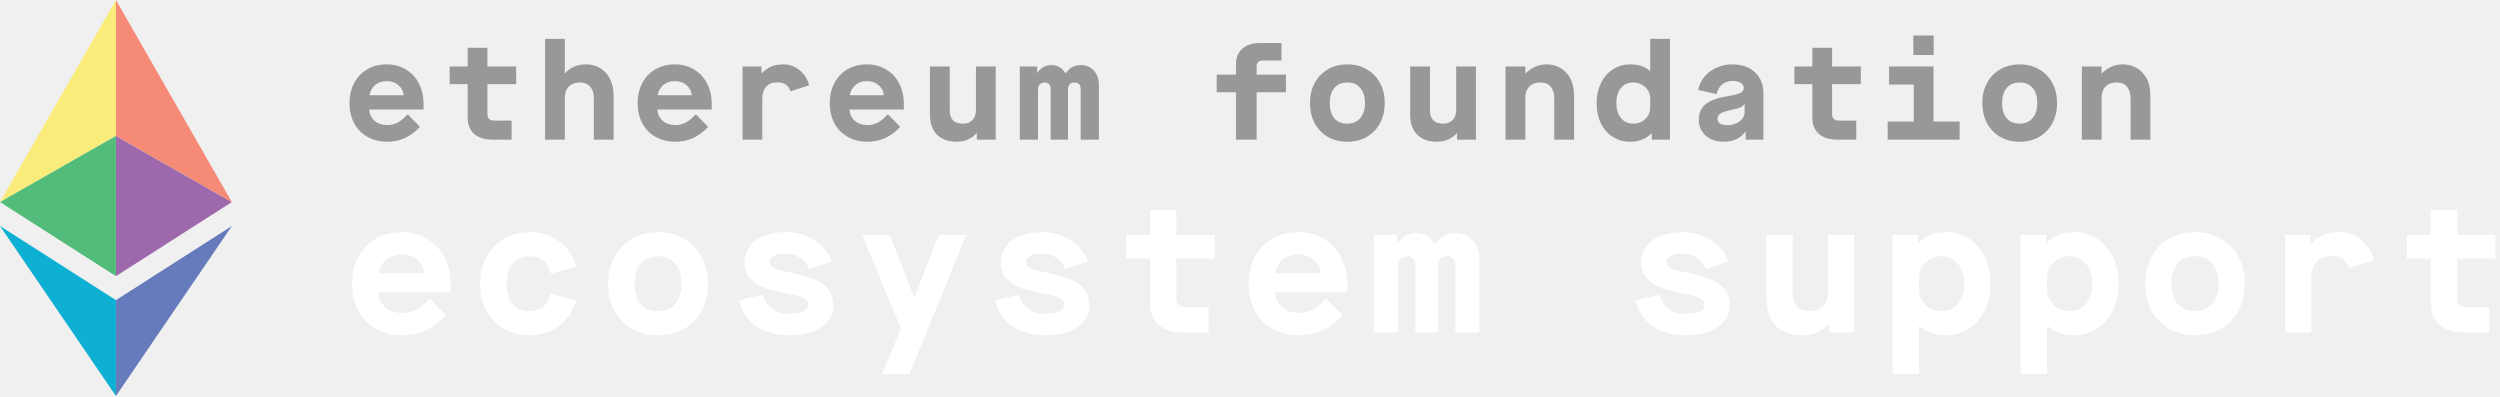
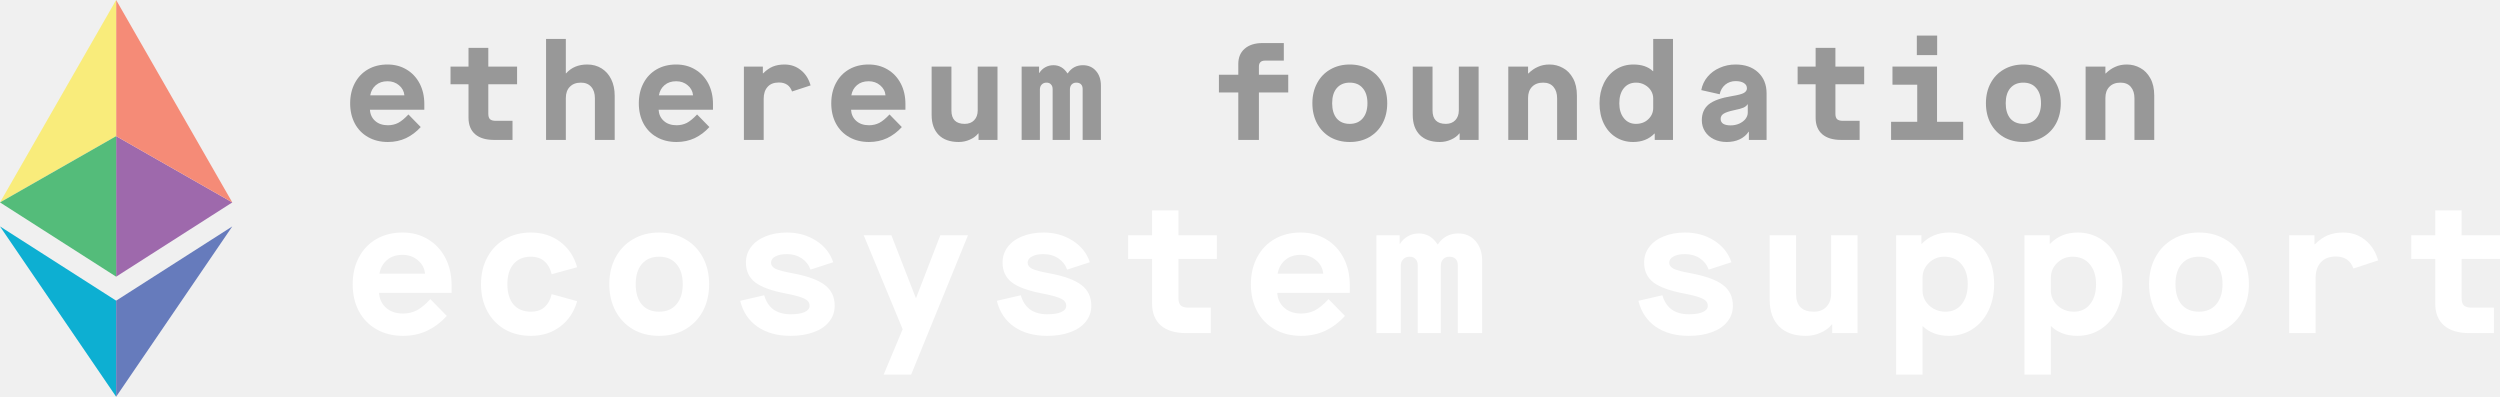
- <svg xmlns="http://www.w3.org/2000/svg" width="466" height="74" viewBox="0 0 466 74" fill="none">
+ <svg xmlns="http://www.w3.org/2000/svg" width="465.157" height="73.815" viewBox="0 0 465.157 73.815" fill="none">
  <path d="M21.61 55.943V73.815L0 42.127L21.61 55.943Z" fill="#0DAFD2" />
  <path d="M43.221 42.127L21.609 73.815V55.943L43.221 42.127Z" fill="#667BBC" />
  <path d="M43.221 37.662L21.609 25.334V51.479L43.221 37.662Z" fill="#9E69AC" />
  <path d="M43.221 37.662L21.609 0V25.334L43.221 37.662Z" fill="#F58B77" />
  <path d="M21.61 0V25.334L0 37.662L21.61 0Z" fill="#F9EC7B" />
  <path d="M21.61 25.334V51.479L0 37.662L21.61 25.334Z" fill="#54BC7A" />
  <path d="M65.15 19.236C65.15 17.812 65.442 16.55 66.026 15.452C66.609 14.353 67.425 13.504 68.472 12.903C69.519 12.302 70.729 12.002 72.102 12.002C73.423 12.002 74.599 12.311 75.629 12.929C76.676 13.547 77.491 14.414 78.075 15.529C78.658 16.645 78.95 17.915 78.95 19.34V20.421H68.832C68.883 21.279 69.21 21.974 69.81 22.506C70.411 23.038 71.201 23.304 72.179 23.304C72.865 23.304 73.501 23.158 74.084 22.867C74.668 22.558 75.303 22.034 75.989 21.296L78.281 23.639C77.491 24.514 76.582 25.201 75.552 25.699C74.522 26.179 73.398 26.42 72.179 26.42C70.789 26.42 69.561 26.119 68.497 25.518C67.433 24.918 66.609 24.077 66.026 22.995C65.442 21.897 65.15 20.644 65.15 19.236ZM75.243 17.743C75.174 16.988 74.839 16.362 74.239 15.864C73.655 15.366 72.943 15.117 72.102 15.117C71.226 15.117 70.505 15.357 69.939 15.838C69.373 16.319 69.021 16.954 68.883 17.743H75.243Z" fill="#989898" />
  <path d="M90.855 15.684V21.167C90.855 21.631 90.958 21.965 91.164 22.172C91.387 22.378 91.747 22.48 92.245 22.48H95.36V26.033H91.91C90.4 26.033 89.233 25.681 88.409 24.978C87.585 24.257 87.173 23.236 87.173 21.914V15.684H83.826V12.388H87.173V8.912H90.855V12.388H96.21V15.684H90.855Z" fill="#989898" />
  <path d="M101.601 7.239H105.282V13.65H105.334C106.295 12.551 107.608 12.002 109.273 12.002C110.268 12.002 111.152 12.242 111.925 12.723C112.697 13.203 113.298 13.881 113.727 14.757C114.156 15.632 114.371 16.645 114.371 17.795V26.033H110.689V18.284C110.689 17.374 110.457 16.662 109.994 16.147C109.53 15.632 108.895 15.375 108.089 15.375C107.213 15.375 106.527 15.632 106.029 16.147C105.531 16.645 105.282 17.34 105.282 18.232V26.033H101.601V7.239Z" fill="#989898" />
  <path d="M118.86 19.236C118.86 17.812 119.152 16.55 119.736 15.452C120.319 14.353 121.135 13.504 122.182 12.903C123.229 12.302 124.439 12.002 125.812 12.002C127.133 12.002 128.309 12.311 129.339 12.929C130.386 13.547 131.201 14.414 131.785 15.529C132.368 16.645 132.66 17.915 132.66 19.34V20.421H122.542C122.594 21.279 122.92 21.974 123.52 22.506C124.121 23.038 124.911 23.304 125.889 23.304C126.576 23.304 127.211 23.158 127.794 22.867C128.378 22.558 129.013 22.034 129.699 21.296L131.991 23.639C131.201 24.514 130.291 25.201 129.262 25.699C128.232 26.179 127.108 26.42 125.889 26.42C124.499 26.42 123.271 26.119 122.207 25.518C121.143 24.918 120.319 24.077 119.736 22.995C119.152 21.897 118.86 20.644 118.86 19.236ZM128.953 17.743C128.884 16.988 128.549 16.362 127.949 15.864C127.365 15.366 126.653 15.117 125.812 15.117C124.936 15.117 124.215 15.357 123.649 15.838C123.083 16.319 122.731 16.954 122.594 17.743H128.953Z" fill="#989898" />
  <path d="M138.411 12.388H141.939V13.65H141.99C142.574 13.066 143.174 12.646 143.792 12.388C144.427 12.131 145.148 12.002 145.955 12.002C147.139 12.002 148.16 12.354 149.019 13.057C149.877 13.744 150.478 14.688 150.821 15.89L147.371 17.022C146.976 15.907 146.161 15.349 144.925 15.349C143.998 15.349 143.295 15.623 142.814 16.173C142.333 16.705 142.093 17.443 142.093 18.387V26.033H138.411V12.388Z" fill="#989898" />
  <path d="M154.667 19.236C154.667 17.812 154.959 16.55 155.542 15.452C156.126 14.353 156.941 13.504 157.988 12.903C159.035 12.302 160.245 12.002 161.618 12.002C162.94 12.002 164.116 12.311 165.146 12.929C166.193 13.547 167.008 14.414 167.591 15.529C168.175 16.645 168.467 17.915 168.467 19.34V20.421H158.349C158.4 21.279 158.726 21.974 159.327 22.506C159.928 23.038 160.717 23.304 161.696 23.304C162.382 23.304 163.017 23.158 163.601 22.867C164.184 22.558 164.819 22.034 165.506 21.296L167.797 23.639C167.008 24.514 166.098 25.201 165.068 25.699C164.039 26.179 162.914 26.42 161.696 26.42C160.305 26.42 159.078 26.119 158.014 25.518C156.95 24.918 156.126 24.077 155.542 22.995C154.959 21.897 154.667 20.644 154.667 19.236ZM164.759 17.743C164.691 16.988 164.356 16.362 163.755 15.864C163.172 15.366 162.459 15.117 161.618 15.117C160.743 15.117 160.022 15.357 159.456 15.838C158.889 16.319 158.538 16.954 158.4 17.743H164.759Z" fill="#989898" />
  <path d="M173.343 21.399V12.388H177.024V20.549C177.024 22.214 177.848 23.047 179.496 23.047C180.234 23.047 180.818 22.824 181.247 22.378C181.693 21.914 181.916 21.305 181.916 20.549V12.388H185.598V26.033H182.071V24.823H182.019C181.641 25.304 181.118 25.69 180.449 25.982C179.796 26.274 179.11 26.42 178.389 26.42C176.776 26.42 175.531 25.982 174.656 25.107C173.78 24.214 173.343 22.978 173.343 21.399Z" fill="#989898" />
  <path d="M190.088 12.388H193.331V13.572H193.383C193.675 13.109 194.044 12.757 194.49 12.517C194.953 12.259 195.46 12.131 196.009 12.131C197.09 12.131 197.957 12.637 198.609 13.65H198.661C199.347 12.637 200.291 12.131 201.493 12.131C202.488 12.131 203.295 12.482 203.913 13.186C204.531 13.89 204.84 14.808 204.84 15.941V26.033H201.441V16.585C201.441 16.19 201.338 15.89 201.132 15.684C200.926 15.478 200.635 15.375 200.257 15.375C199.897 15.375 199.605 15.495 199.382 15.735C199.176 15.958 199.073 16.267 199.073 16.662V26.033H195.855V16.585C195.855 16.207 195.752 15.915 195.546 15.709C195.357 15.486 195.082 15.375 194.722 15.375C194.344 15.375 194.044 15.495 193.821 15.735C193.598 15.958 193.486 16.267 193.486 16.662V26.033H190.088V12.388Z" fill="#989898" />
  <path d="M230.4 17.203H226.795V13.907H230.4V11.899C230.4 10.697 230.794 9.753 231.584 9.067C232.391 8.363 233.498 8.011 234.905 8.011H238.87V11.281H235.343C234.982 11.281 234.708 11.376 234.519 11.564C234.33 11.753 234.236 12.019 234.236 12.362V13.907H239.694V17.203H234.236V26.033H230.4V17.203Z" fill="#989898" />
  <path d="M244.184 19.211C244.184 17.803 244.476 16.559 245.059 15.478C245.643 14.379 246.458 13.53 247.505 12.929C248.569 12.311 249.779 12.002 251.135 12.002C252.508 12.002 253.718 12.311 254.765 12.929C255.829 13.53 256.653 14.379 257.237 15.478C257.82 16.559 258.112 17.803 258.112 19.211C258.112 20.618 257.82 21.871 257.237 22.97C256.653 24.051 255.829 24.901 254.765 25.518C253.718 26.119 252.508 26.42 251.135 26.42C249.779 26.42 248.569 26.119 247.505 25.518C246.458 24.901 245.643 24.051 245.059 22.97C244.476 21.871 244.184 20.618 244.184 19.211ZM254.431 19.211C254.431 18.009 254.139 17.074 253.555 16.404C252.989 15.718 252.182 15.375 251.135 15.375C250.105 15.375 249.299 15.718 248.715 16.404C248.149 17.074 247.865 18.009 247.865 19.211C247.865 20.412 248.149 21.356 248.715 22.043C249.299 22.712 250.105 23.047 251.135 23.047C252.165 23.047 252.972 22.704 253.555 22.017C254.139 21.331 254.431 20.395 254.431 19.211Z" fill="#989898" />
  <path d="M262.859 21.399V12.388H266.541V20.549C266.541 22.214 267.365 23.047 269.013 23.047C269.751 23.047 270.334 22.824 270.763 22.378C271.21 21.914 271.433 21.305 271.433 20.549V12.388H275.114V26.033H271.587V24.823H271.536C271.158 25.304 270.635 25.69 269.965 25.982C269.313 26.274 268.626 26.42 267.906 26.42C266.292 26.42 265.048 25.982 264.172 25.107C263.297 24.214 262.859 22.978 262.859 21.399Z" fill="#989898" />
  <path d="M280.634 12.388H284.316V13.675H284.367C284.916 13.126 285.509 12.714 286.144 12.44C286.779 12.148 287.5 12.002 288.306 12.002C289.199 12.002 290.031 12.216 290.804 12.646C291.576 13.057 292.202 13.701 292.683 14.576C293.164 15.435 293.404 16.508 293.404 17.795V26.033H289.722V18.284C289.722 17.409 289.499 16.705 289.053 16.173C288.607 15.641 287.963 15.375 287.122 15.375C286.247 15.375 285.56 15.632 285.062 16.147C284.565 16.645 284.316 17.34 284.316 18.232V26.033H280.634V12.388Z" fill="#989898" />
  <path d="M297.611 19.211C297.611 17.838 297.877 16.602 298.409 15.503C298.941 14.405 299.687 13.547 300.649 12.929C301.61 12.311 302.7 12.002 303.918 12.002C305.463 12.002 306.673 12.414 307.548 13.238H307.6V7.239H311.281V26.033H307.883V24.849H307.832C306.819 25.896 305.497 26.42 303.867 26.42C302.665 26.42 301.584 26.119 300.623 25.518C299.679 24.918 298.941 24.077 298.409 22.995C297.877 21.897 297.611 20.635 297.611 19.211ZM307.6 20.086V18.31C307.6 17.795 307.463 17.314 307.188 16.868C306.913 16.422 306.527 16.061 306.029 15.787C305.549 15.512 305.008 15.375 304.407 15.375C303.446 15.375 302.682 15.726 302.116 16.43C301.567 17.117 301.292 18.044 301.292 19.211C301.292 20.361 301.575 21.288 302.142 21.991C302.708 22.695 303.455 23.047 304.382 23.047C305.308 23.047 306.072 22.764 306.673 22.197C307.291 21.614 307.6 20.91 307.6 20.086Z" fill="#989898" />
  <path d="M316.647 22.378C316.647 21.107 317.076 20.12 317.934 19.417C318.809 18.713 320.26 18.198 322.285 17.872C323.349 17.7 324.07 17.512 324.448 17.306C324.842 17.082 325.04 16.791 325.04 16.43C325.04 16.018 324.851 15.692 324.473 15.452C324.096 15.212 323.581 15.091 322.929 15.091C322.191 15.091 321.547 15.315 320.998 15.761C320.466 16.207 320.122 16.799 319.968 17.537L316.544 16.765C316.715 15.838 317.102 15.014 317.702 14.293C318.303 13.572 319.058 13.015 319.968 12.62C320.878 12.208 321.864 12.002 322.929 12.002C324.679 12.002 326.078 12.491 327.125 13.47C328.172 14.448 328.696 15.752 328.696 17.383V26.033H325.4V24.514H325.349C324.954 25.115 324.396 25.587 323.675 25.93C322.972 26.256 322.173 26.42 321.281 26.42C320.388 26.42 319.59 26.248 318.887 25.905C318.183 25.561 317.634 25.081 317.239 24.463C316.844 23.845 316.647 23.15 316.647 22.378ZM325.194 20.962V19.417H325.143C324.988 19.674 324.731 19.88 324.37 20.035C324.01 20.189 323.444 20.344 322.671 20.498C321.71 20.704 321.049 20.927 320.689 21.167C320.328 21.391 320.148 21.708 320.148 22.12C320.148 22.515 320.303 22.815 320.612 23.021C320.938 23.227 321.401 23.33 322.002 23.33C322.551 23.33 323.075 23.227 323.572 23.021C324.07 22.798 324.465 22.506 324.757 22.146C325.048 21.768 325.194 21.373 325.194 20.962Z" fill="#989898" />
  <path d="M341.501 15.684V21.167C341.501 21.631 341.604 21.965 341.81 22.172C342.033 22.378 342.394 22.48 342.892 22.48H346.007V26.033H342.557C341.047 26.033 339.879 25.681 339.055 24.978C338.232 24.257 337.82 23.236 337.82 21.914V15.684H334.473V12.388H337.82V8.912H341.501V12.388H346.856V15.684H341.501Z" fill="#989898" />
  <path d="M365.275 22.661V26.033H351.861V22.661H356.727V15.761H352.119V12.388H360.409V22.661H365.275ZM356.65 6.621H360.435V10.251H356.65V6.621Z" fill="#989898" />
  <path d="M369.507 19.211C369.507 17.803 369.799 16.559 370.382 15.478C370.966 14.379 371.781 13.53 372.828 12.929C373.892 12.311 375.102 12.002 376.458 12.002C377.832 12.002 379.042 12.311 380.089 12.929C381.153 13.53 381.977 14.379 382.56 15.478C383.144 16.559 383.435 17.803 383.435 19.211C383.435 20.618 383.144 21.871 382.56 22.97C381.977 24.051 381.153 24.901 380.089 25.518C379.042 26.119 377.832 26.42 376.458 26.42C375.102 26.42 373.892 26.119 372.828 25.518C371.781 24.901 370.966 24.051 370.382 22.97C369.799 21.871 369.507 20.618 369.507 19.211ZM379.754 19.211C379.754 18.009 379.462 17.074 378.878 16.404C378.312 15.718 377.505 15.375 376.458 15.375C375.429 15.375 374.622 15.718 374.038 16.404C373.472 17.074 373.189 18.009 373.189 19.211C373.189 20.412 373.472 21.356 374.038 22.043C374.622 22.712 375.429 23.047 376.458 23.047C377.488 23.047 378.295 22.704 378.878 22.017C379.462 21.331 379.754 20.395 379.754 19.211Z" fill="#989898" />
  <path d="M388.054 12.388H391.736V13.675H391.787C392.336 13.126 392.929 12.714 393.564 12.44C394.199 12.148 394.92 12.002 395.726 12.002C396.619 12.002 397.451 12.216 398.224 12.646C398.996 13.057 399.622 13.701 400.103 14.576C400.584 15.435 400.824 16.508 400.824 17.795V26.033H397.142V18.284C397.142 17.409 396.919 16.705 396.473 16.173C396.027 15.641 395.383 15.375 394.542 15.375C393.667 15.375 392.98 15.632 392.482 16.147C391.985 16.645 391.736 17.34 391.736 18.232V26.033H388.054V12.388Z" fill="#989898" />
  <path d="M65.621 52.912C65.621 51.013 66.01 49.33 66.788 47.865C67.567 46.401 68.654 45.268 70.05 44.467C71.446 43.666 73.06 43.265 74.891 43.265C76.653 43.265 78.221 43.677 79.594 44.501C80.991 45.325 82.078 46.481 82.856 47.968C83.634 49.456 84.023 51.15 84.023 53.05V54.492H70.531C70.599 55.636 71.034 56.563 71.835 57.273C72.636 57.982 73.689 58.337 74.994 58.337C75.909 58.337 76.756 58.142 77.534 57.753C78.313 57.341 79.16 56.643 80.075 55.659L83.131 58.783C82.078 59.95 80.865 60.866 79.491 61.53C78.118 62.171 76.619 62.491 74.994 62.491C73.14 62.491 71.503 62.091 70.084 61.289C68.665 60.488 67.567 59.367 66.788 57.925C66.01 56.46 65.621 54.789 65.621 52.912ZM79.079 50.921C78.988 49.914 78.542 49.079 77.74 48.415C76.962 47.751 76.012 47.419 74.891 47.419C73.724 47.419 72.762 47.74 72.007 48.38C71.252 49.021 70.782 49.868 70.599 50.921H79.079Z" fill="white" />
  <path d="M89.496 52.878C89.496 51.001 89.885 49.342 90.663 47.9C91.441 46.435 92.528 45.302 93.924 44.501C95.344 43.677 96.957 43.265 98.765 43.265C100.894 43.265 102.725 43.849 104.259 45.016C105.792 46.183 106.834 47.751 107.383 49.719L102.645 51.024C102.416 50.017 101.981 49.227 101.34 48.655C100.699 48.06 99.841 47.763 98.765 47.763C97.392 47.763 96.316 48.22 95.538 49.136C94.783 50.028 94.405 51.276 94.405 52.878C94.405 54.48 94.783 55.739 95.538 56.655C96.316 57.547 97.392 57.994 98.765 57.994C99.841 57.994 100.699 57.708 101.34 57.135C101.981 56.54 102.416 55.739 102.645 54.732L107.383 56.037C106.834 58.005 105.792 59.573 104.259 60.74C102.725 61.907 100.894 62.491 98.765 62.491C96.957 62.491 95.344 62.091 93.924 61.289C92.528 60.465 91.441 59.333 90.663 57.891C89.885 56.426 89.496 54.755 89.496 52.878Z" fill="white" />
  <path d="M113.37 52.878C113.37 51.001 113.759 49.342 114.537 47.9C115.316 46.435 116.403 45.302 117.799 44.501C119.218 43.677 120.832 43.265 122.64 43.265C124.471 43.265 126.085 43.677 127.481 44.501C128.9 45.302 129.999 46.435 130.777 47.9C131.555 49.342 131.944 51.001 131.944 52.878C131.944 54.755 131.555 56.426 130.777 57.891C129.999 59.333 128.9 60.465 127.481 61.289C126.085 62.091 124.471 62.491 122.64 62.491C120.832 62.491 119.218 62.091 117.799 61.289C116.403 60.465 115.316 59.333 114.537 57.891C113.759 56.426 113.37 54.755 113.37 52.878ZM127.034 52.878C127.034 51.276 126.645 50.028 125.867 49.136C125.112 48.22 124.036 47.763 122.64 47.763C121.267 47.763 120.191 48.22 119.413 49.136C118.657 50.028 118.28 51.276 118.28 52.878C118.28 54.48 118.657 55.739 119.413 56.655C120.191 57.547 121.267 57.994 122.64 57.994C124.013 57.994 125.089 57.536 125.867 56.62C126.645 55.705 127.034 54.457 127.034 52.878Z" fill="white" />
  <path d="M137.725 55.968L142.189 54.938C142.509 56.082 143.081 56.964 143.905 57.582C144.752 58.177 145.816 58.474 147.098 58.474C148.242 58.474 149.112 58.337 149.707 58.062C150.325 57.788 150.634 57.398 150.634 56.895C150.634 56.323 150.325 55.888 149.707 55.59C149.089 55.27 147.956 54.949 146.308 54.629C143.608 54.125 141.674 53.427 140.506 52.535C139.362 51.642 138.79 50.417 138.79 48.861C138.79 47.763 139.11 46.79 139.751 45.943C140.392 45.096 141.284 44.444 142.429 43.986C143.596 43.505 144.924 43.265 146.411 43.265C148.448 43.265 150.257 43.769 151.836 44.776C153.415 45.783 154.48 47.122 155.029 48.792L150.806 50.166C150.463 49.25 149.902 48.541 149.124 48.037C148.368 47.534 147.453 47.282 146.377 47.282C145.484 47.282 144.775 47.431 144.248 47.728C143.722 48.003 143.459 48.392 143.459 48.895C143.459 49.353 143.745 49.731 144.317 50.028C144.912 50.303 145.977 50.578 147.51 50.852C150.302 51.379 152.294 52.111 153.484 53.05C154.697 53.965 155.304 55.247 155.304 56.895C155.304 58.017 154.96 59.001 154.274 59.847C153.61 60.694 152.649 61.347 151.39 61.804C150.154 62.262 148.723 62.491 147.098 62.491C144.626 62.491 142.566 61.919 140.918 60.775C139.293 59.63 138.229 58.028 137.725 55.968Z" fill="white" />
  <path d="M167.951 61.255L160.707 43.78H165.857L170.389 55.419H170.458L174.955 43.78H180.105L169.531 69.701H164.415L167.951 61.255Z" fill="white" />
  <path d="M185.474 55.968L189.938 54.938C190.258 56.082 190.83 56.964 191.654 57.582C192.501 58.177 193.565 58.474 194.847 58.474C195.992 58.474 196.861 58.337 197.456 58.062C198.074 57.788 198.383 57.398 198.383 56.895C198.383 56.323 198.074 55.888 197.456 55.59C196.838 55.27 195.705 54.949 194.057 54.629C191.357 54.125 189.423 53.427 188.255 52.535C187.111 51.642 186.539 50.417 186.539 48.861C186.539 47.763 186.859 46.79 187.5 45.943C188.141 45.096 189.033 44.444 190.178 43.986C191.345 43.505 192.673 43.265 194.16 43.265C196.198 43.265 198.006 43.769 199.585 44.776C201.164 45.783 202.229 47.122 202.778 48.792L198.555 50.166C198.212 49.25 197.651 48.541 196.873 48.037C196.117 47.534 195.202 47.282 194.126 47.282C193.233 47.282 192.524 47.431 191.998 47.728C191.471 48.003 191.208 48.392 191.208 48.895C191.208 49.353 191.494 49.731 192.066 50.028C192.661 50.303 193.726 50.578 195.259 50.852C198.051 51.379 200.043 52.111 201.233 53.05C202.446 53.965 203.053 55.247 203.053 56.895C203.053 58.017 202.709 59.001 202.023 59.847C201.359 60.694 200.398 61.347 199.139 61.804C197.903 62.262 196.472 62.491 194.847 62.491C192.375 62.491 190.315 61.919 188.667 60.775C187.042 59.63 185.978 58.028 185.474 55.968Z" fill="white" />
  <path d="M219.271 48.175V55.487C219.271 56.105 219.408 56.552 219.683 56.826C219.98 57.101 220.461 57.238 221.125 57.238H225.279V61.976H220.679C218.664 61.976 217.108 61.507 216.009 60.569C214.911 59.607 214.361 58.245 214.361 56.483V48.175H209.898V43.78H214.361V39.145H219.271V43.78H226.412V48.175H219.271Z" fill="white" />
  <path d="M232.743 52.912C232.743 51.013 233.132 49.33 233.91 47.865C234.688 46.401 235.775 45.268 237.172 44.467C238.568 43.666 240.181 43.265 242.012 43.265C243.775 43.265 245.343 43.677 246.716 44.501C248.112 45.325 249.199 46.481 249.978 47.968C250.756 49.456 251.145 51.15 251.145 53.05V54.492H237.652C237.721 55.636 238.156 56.563 238.957 57.273C239.758 57.982 240.811 58.337 242.116 58.337C243.031 58.337 243.878 58.142 244.656 57.753C245.434 57.341 246.281 56.643 247.197 55.659L250.252 58.783C249.199 59.95 247.986 60.866 246.613 61.53C245.24 62.171 243.741 62.491 242.116 62.491C240.262 62.491 238.625 62.091 237.206 61.289C235.787 60.488 234.688 59.367 233.91 57.925C233.132 56.46 232.743 54.789 232.743 52.912ZM246.201 50.921C246.11 49.914 245.663 49.079 244.862 48.415C244.084 47.751 243.134 47.419 242.012 47.419C240.845 47.419 239.884 47.74 239.129 48.38C238.373 49.021 237.904 49.868 237.721 50.921H246.201Z" fill="white" />
  <path d="M256.102 43.78H260.428V45.359H260.497C260.886 44.741 261.378 44.272 261.973 43.952C262.591 43.608 263.266 43.437 263.999 43.437C265.441 43.437 266.597 44.112 267.466 45.462H267.535C268.451 44.112 269.709 43.437 271.312 43.437C272.639 43.437 273.715 43.906 274.539 44.844C275.363 45.783 275.775 47.007 275.775 48.518V61.976H271.243V49.376C271.243 48.85 271.106 48.449 270.831 48.175C270.556 47.9 270.167 47.763 269.664 47.763C269.183 47.763 268.794 47.923 268.496 48.243C268.222 48.541 268.084 48.953 268.084 49.479V61.976H263.793V49.376C263.793 48.873 263.655 48.483 263.381 48.209C263.129 47.911 262.763 47.763 262.282 47.763C261.779 47.763 261.378 47.923 261.08 48.243C260.783 48.541 260.634 48.953 260.634 49.479V61.976H256.102V43.78Z" fill="white" />
  <path d="M304.847 55.968L309.31 54.938C309.631 56.082 310.203 56.964 311.027 57.582C311.874 58.177 312.938 58.474 314.22 58.474C315.364 58.474 316.234 58.337 316.829 58.062C317.447 57.788 317.756 57.398 317.756 56.895C317.756 56.323 317.447 55.888 316.829 55.59C316.211 55.27 315.078 54.949 313.43 54.629C310.729 54.125 308.795 53.427 307.628 52.535C306.483 51.642 305.911 50.417 305.911 48.861C305.911 47.763 306.232 46.79 306.873 45.943C307.513 45.096 308.406 44.444 309.55 43.986C310.718 43.505 312.045 43.265 313.533 43.265C315.57 43.265 317.378 43.769 318.958 44.776C320.537 45.783 321.601 47.122 322.151 48.792L317.928 50.166C317.584 49.25 317.024 48.541 316.245 48.037C315.49 47.534 314.574 47.282 313.499 47.282C312.606 47.282 311.897 47.431 311.37 47.728C310.844 48.003 310.58 48.392 310.58 48.895C310.58 49.353 310.867 49.731 311.439 50.028C312.034 50.303 313.098 50.578 314.632 50.852C317.424 51.379 319.415 52.111 320.606 53.05C321.819 53.965 322.425 55.247 322.425 56.895C322.425 58.017 322.082 59.001 321.395 59.847C320.731 60.694 319.77 61.347 318.511 61.804C317.275 62.262 315.845 62.491 314.22 62.491C311.748 62.491 309.688 61.919 308.04 60.775C306.415 59.63 305.35 58.028 304.847 55.968Z" fill="white" />
  <path d="M329.271 55.796V43.78H334.18V54.663C334.18 56.883 335.279 57.994 337.476 57.994C338.46 57.994 339.239 57.696 339.811 57.101C340.406 56.483 340.703 55.67 340.703 54.663V43.78H345.613V61.976H340.909V60.362H340.841C340.337 61.003 339.639 61.518 338.747 61.907C337.877 62.297 336.961 62.491 336 62.491C333.848 62.491 332.189 61.907 331.022 60.74C329.854 59.55 329.271 57.902 329.271 55.796Z" fill="white" />
  <path d="M352.802 43.78H357.505V45.359H357.574C358.925 43.963 360.63 43.265 362.69 43.265C364.292 43.265 365.722 43.666 366.981 44.467C368.263 45.268 369.259 46.401 369.968 47.865C370.678 49.307 371.033 50.978 371.033 52.878C371.033 54.709 370.678 56.357 369.968 57.822C369.259 59.287 368.263 60.431 366.981 61.255C365.7 62.079 364.246 62.491 362.621 62.491C361.591 62.491 360.664 62.331 359.84 62.011C359.016 61.69 358.329 61.255 357.78 60.706H357.711V69.701H352.802V43.78ZM366.123 52.878C366.123 51.322 365.734 50.086 364.956 49.17C364.177 48.232 363.102 47.763 361.728 47.763C360.63 47.763 359.68 48.152 358.879 48.93C358.101 49.685 357.711 50.612 357.711 51.711V54.08C357.711 54.766 357.895 55.407 358.261 56.002C358.627 56.597 359.131 57.078 359.771 57.444C360.435 57.81 361.168 57.994 361.969 57.994C363.25 57.994 364.258 57.536 364.99 56.62C365.745 55.682 366.123 54.434 366.123 52.878Z" fill="white" />
  <path d="M376.676 43.78H381.38V45.359H381.449C382.799 43.963 384.504 43.265 386.564 43.265C388.166 43.265 389.597 43.666 390.856 44.467C392.138 45.268 393.133 46.401 393.843 47.865C394.552 49.307 394.907 50.978 394.907 52.878C394.907 54.709 394.552 56.357 393.843 57.822C393.133 59.287 392.138 60.431 390.856 61.255C389.574 62.079 388.121 62.491 386.496 62.491C385.466 62.491 384.539 62.331 383.715 62.011C382.891 61.69 382.204 61.255 381.655 60.706H381.586V69.701H376.676V43.78ZM389.997 52.878C389.997 51.322 389.608 50.086 388.83 49.17C388.052 48.232 386.976 47.763 385.603 47.763C384.504 47.763 383.554 48.152 382.753 48.93C381.975 49.685 381.586 50.612 381.586 51.711V54.08C381.586 54.766 381.769 55.407 382.135 56.002C382.502 56.597 383.005 57.078 383.646 57.444C384.31 57.81 385.042 57.994 385.843 57.994C387.125 57.994 388.132 57.536 388.865 56.62C389.62 55.682 389.997 54.434 389.997 52.878Z" fill="white" />
  <path d="M399.864 52.878C399.864 51.001 400.253 49.342 401.032 47.9C401.81 46.435 402.897 45.302 404.293 44.501C405.712 43.677 407.326 43.265 409.134 43.265C410.965 43.265 412.579 43.677 413.975 44.501C415.394 45.302 416.493 46.435 417.271 47.9C418.049 49.342 418.438 51.001 418.438 52.878C418.438 54.755 418.049 56.426 417.271 57.891C416.493 59.333 415.394 60.465 413.975 61.289C412.579 62.091 410.965 62.491 409.134 62.491C407.326 62.491 405.712 62.091 404.293 61.289C402.897 60.465 401.81 59.333 401.032 57.891C400.253 56.426 399.864 54.755 399.864 52.878ZM413.529 52.878C413.529 51.276 413.14 50.028 412.361 49.136C411.606 48.22 410.53 47.763 409.134 47.763C407.761 47.763 406.685 48.22 405.907 49.136C405.152 50.028 404.774 51.276 404.774 52.878C404.774 54.48 405.152 55.739 405.907 56.655C406.685 57.547 407.761 57.994 409.134 57.994C410.507 57.994 411.583 57.536 412.361 56.62C413.14 55.705 413.529 54.457 413.529 52.878Z" fill="white" />
  <path d="M425.936 43.78H430.64V45.462H430.708C431.487 44.684 432.288 44.123 433.112 43.78C433.958 43.437 434.92 43.265 435.996 43.265C437.575 43.265 438.937 43.734 440.081 44.673C441.226 45.588 442.027 46.847 442.484 48.449L437.884 49.96C437.357 48.472 436.27 47.728 434.622 47.728C433.386 47.728 432.448 48.094 431.807 48.827C431.166 49.536 430.846 50.52 430.846 51.779V61.976H425.936V43.78Z" fill="white" />
  <path d="M458.016 48.175V55.487C458.016 56.105 458.153 56.552 458.428 56.826C458.726 57.101 459.206 57.238 459.87 57.238H464.024V61.976H459.424C457.41 61.976 455.853 61.507 454.755 60.569C453.656 59.607 453.107 58.245 453.107 56.483V48.175H448.643V43.78H453.107V39.145H458.016V43.78H465.157V48.175H458.016Z" fill="white" />
</svg>
